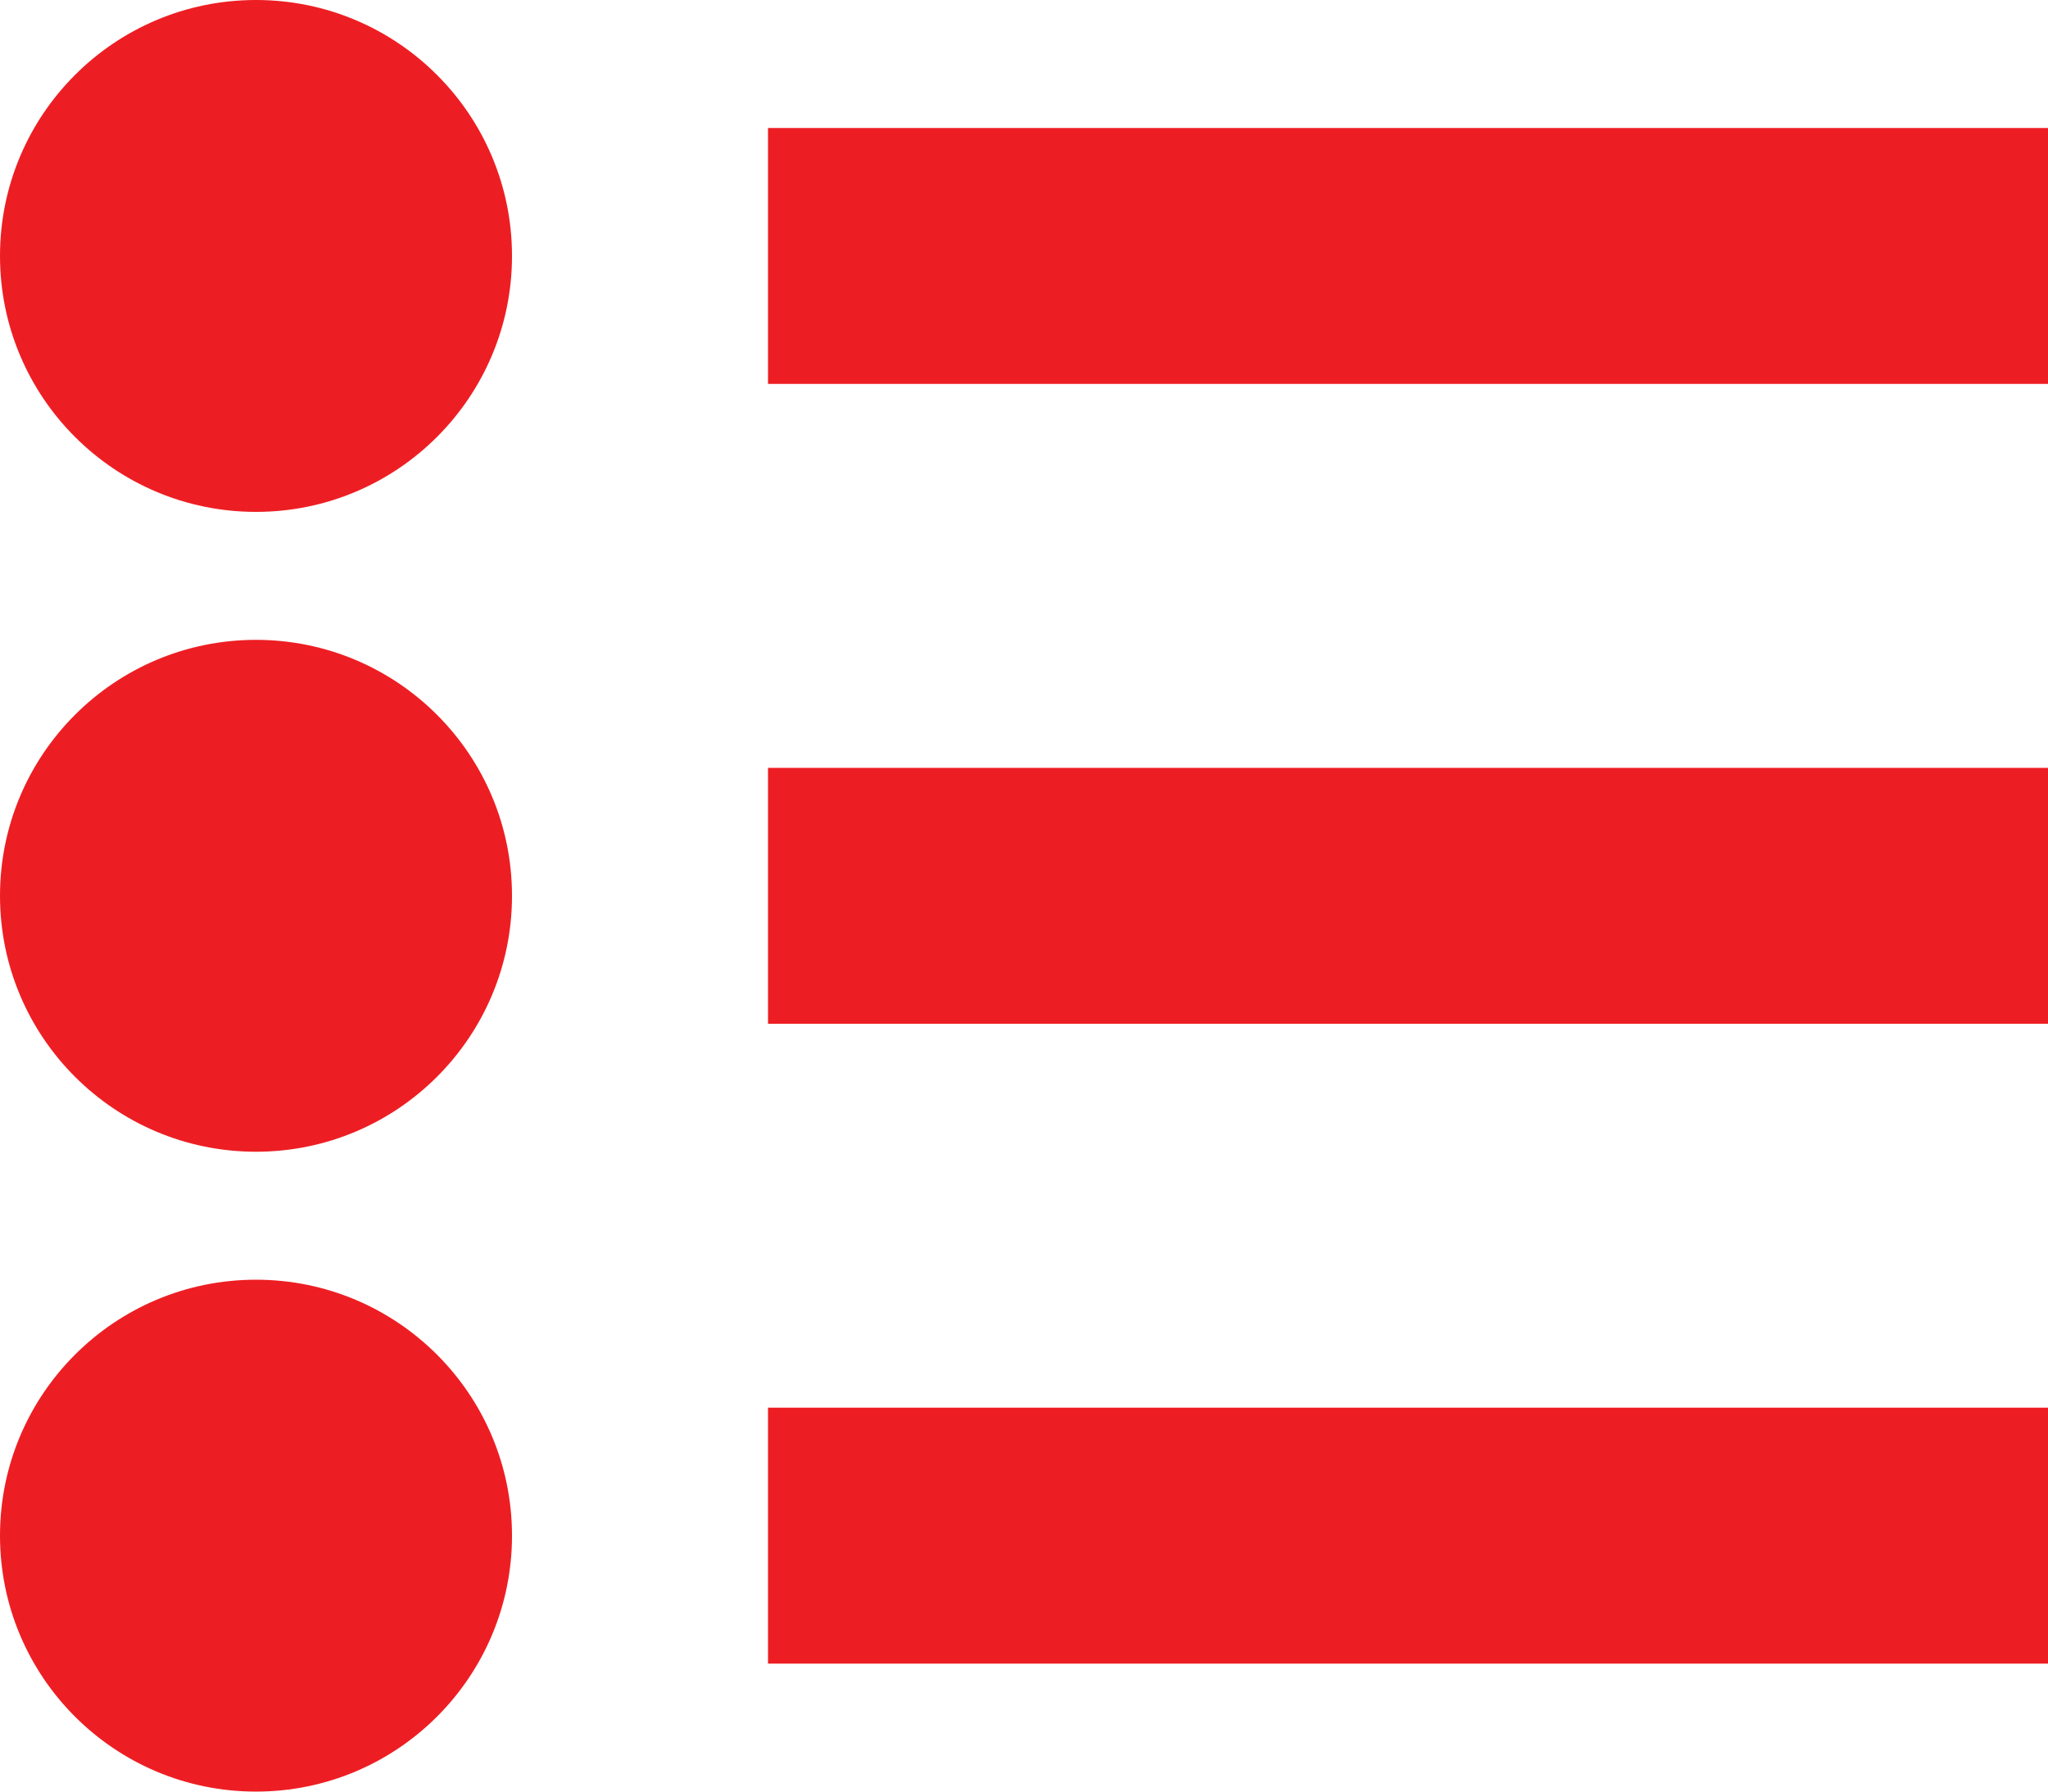
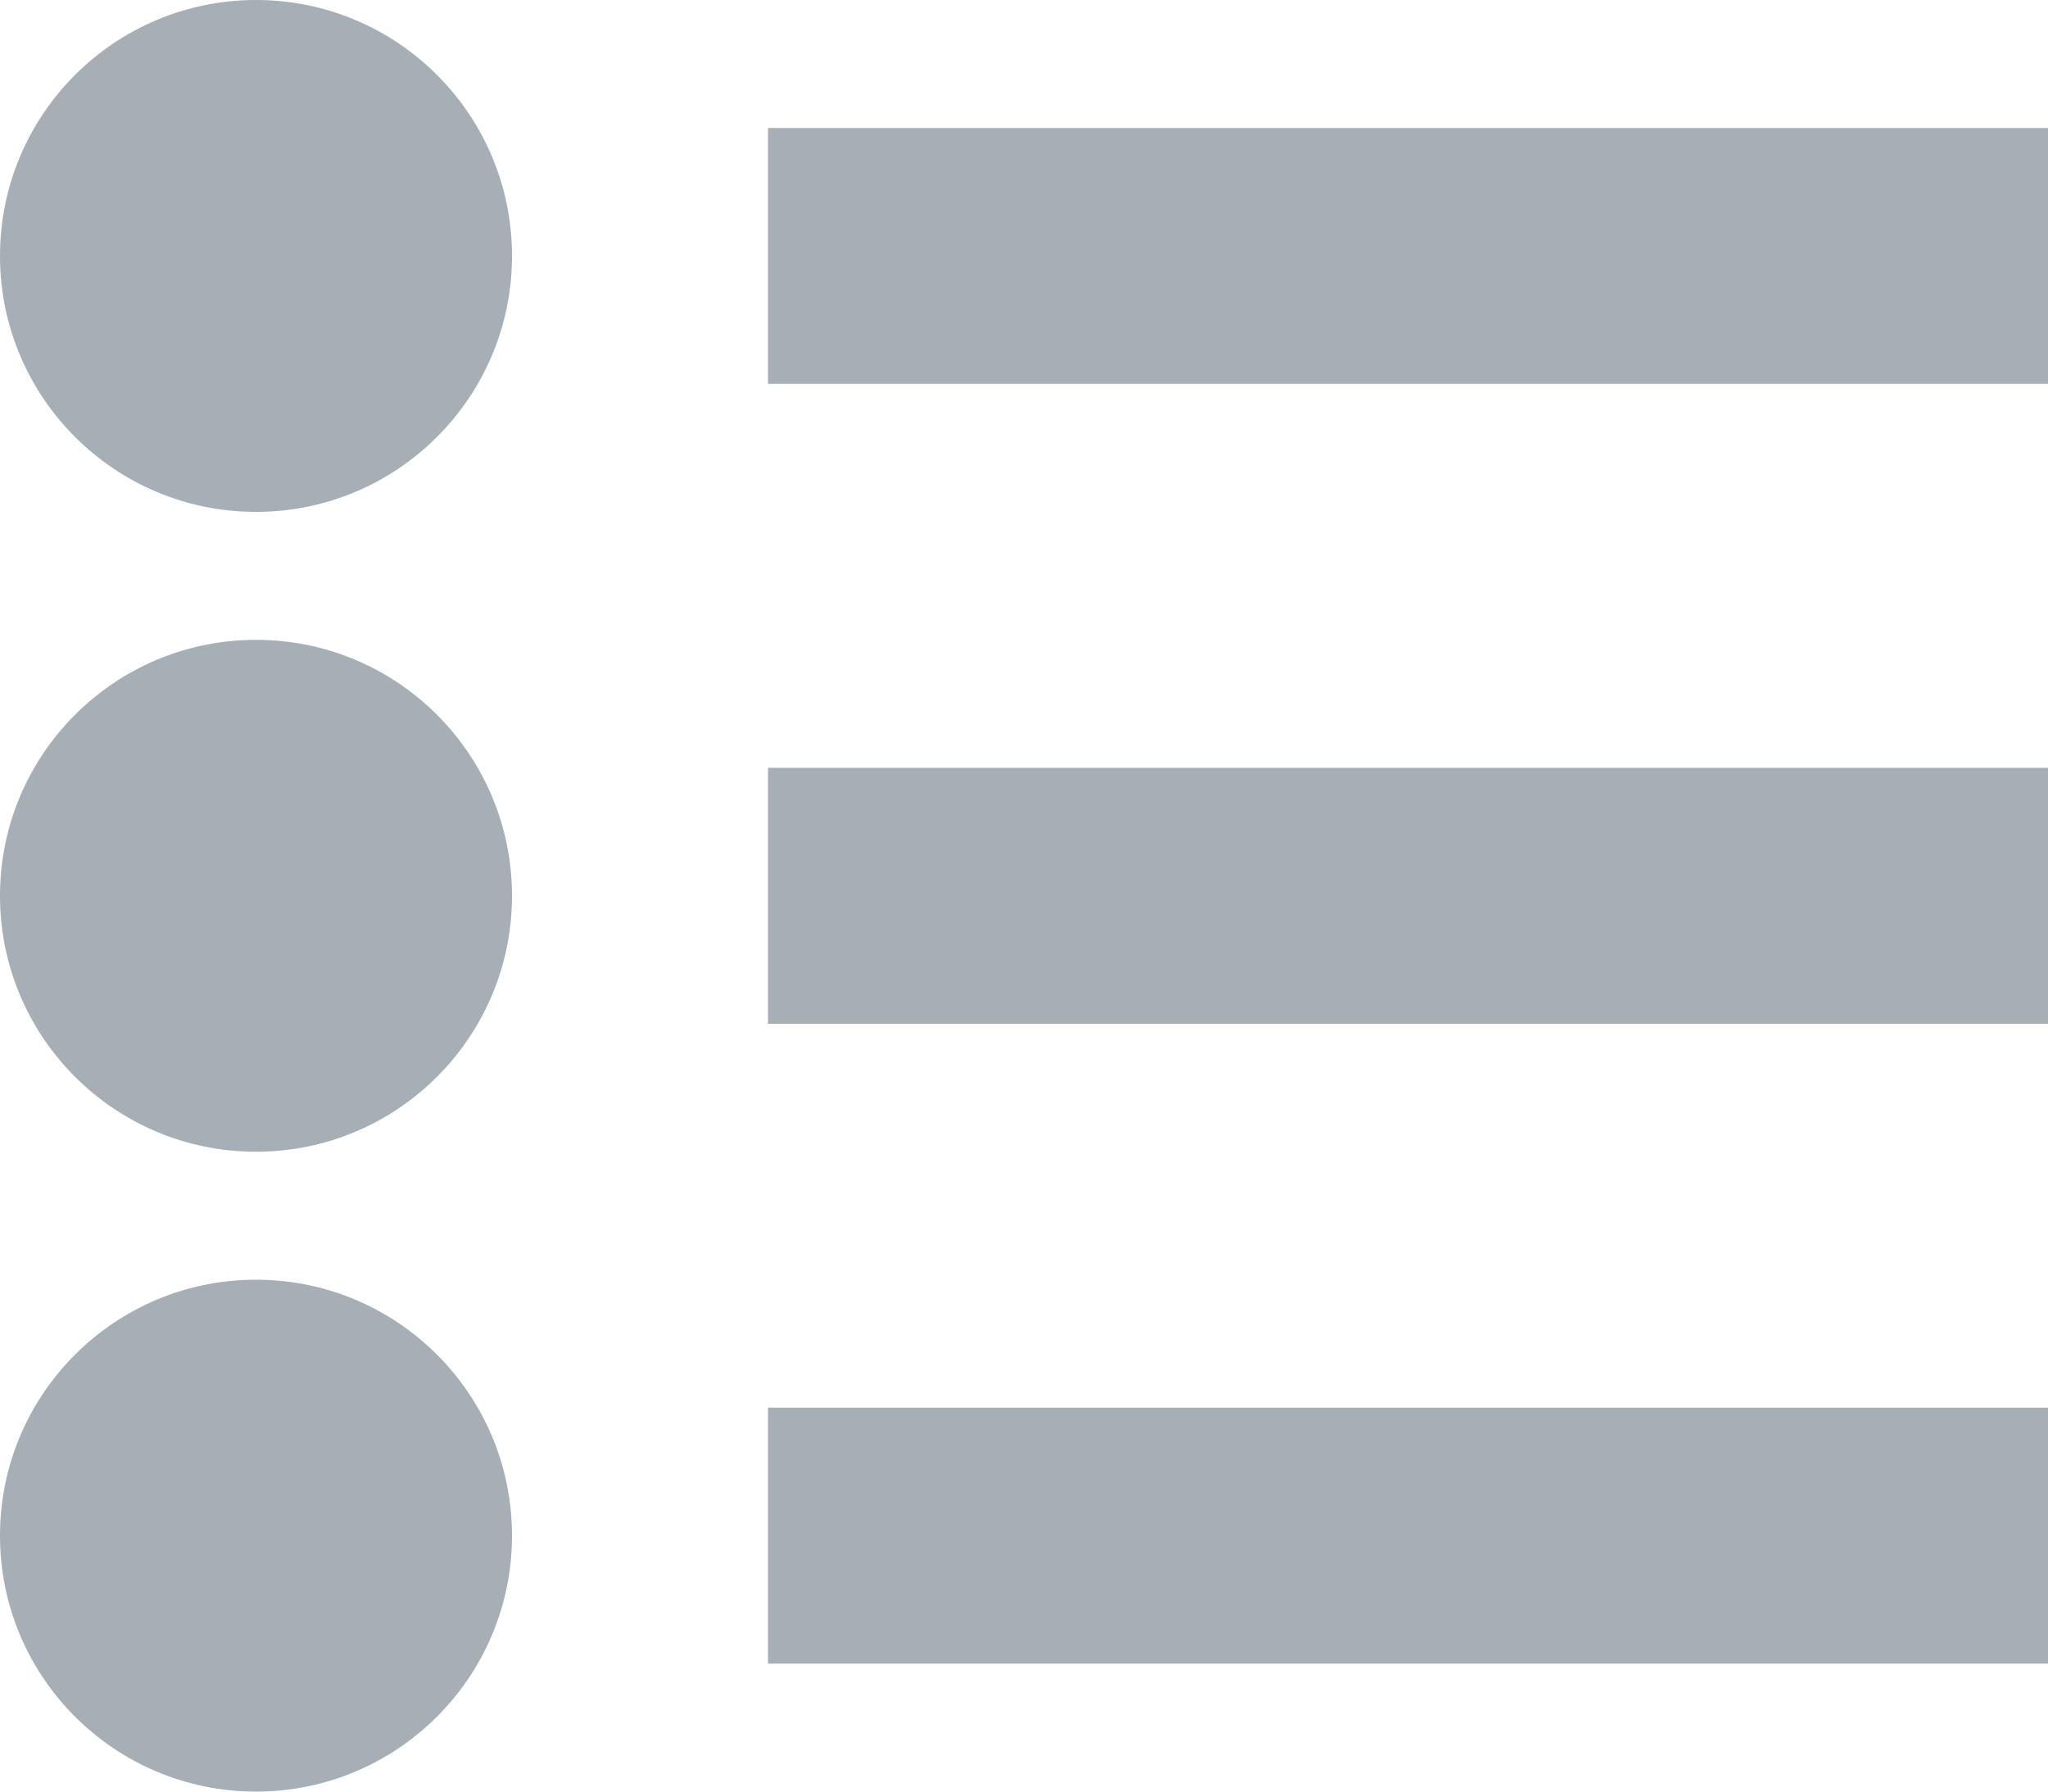
<svg xmlns="http://www.w3.org/2000/svg" width="16" height="14" viewBox="0 0 16 14">
-   <path d="M2 4a2 2 0 1 0 0-4 2 2 0 0 0 0 4zm0 5a2 2 0 1 0 0-4 2 2 0 0 0 0 4zm0 5a2 2 0 1 0 0-4 2 2 0 0 0 0 4zM6 1h10v2H6V1zm0 5h10v2H6V6zm0 5h10v2H6v-2z" fill="#ED1E23" fill-rule="evenodd" />
+   <path d="M2 4a2 2 0 1 0 0-4 2 2 0 0 0 0 4zm0 5a2 2 0 1 0 0-4 2 2 0 0 0 0 4zm0 5a2 2 0 1 0 0-4 2 2 0 0 0 0 4zM6 1h10v2H6V1zm0 5h10v2H6V6zm0 5h10v2H6v-2z" fill="#A6AEB6" fill-rule="evenodd" />
</svg>
